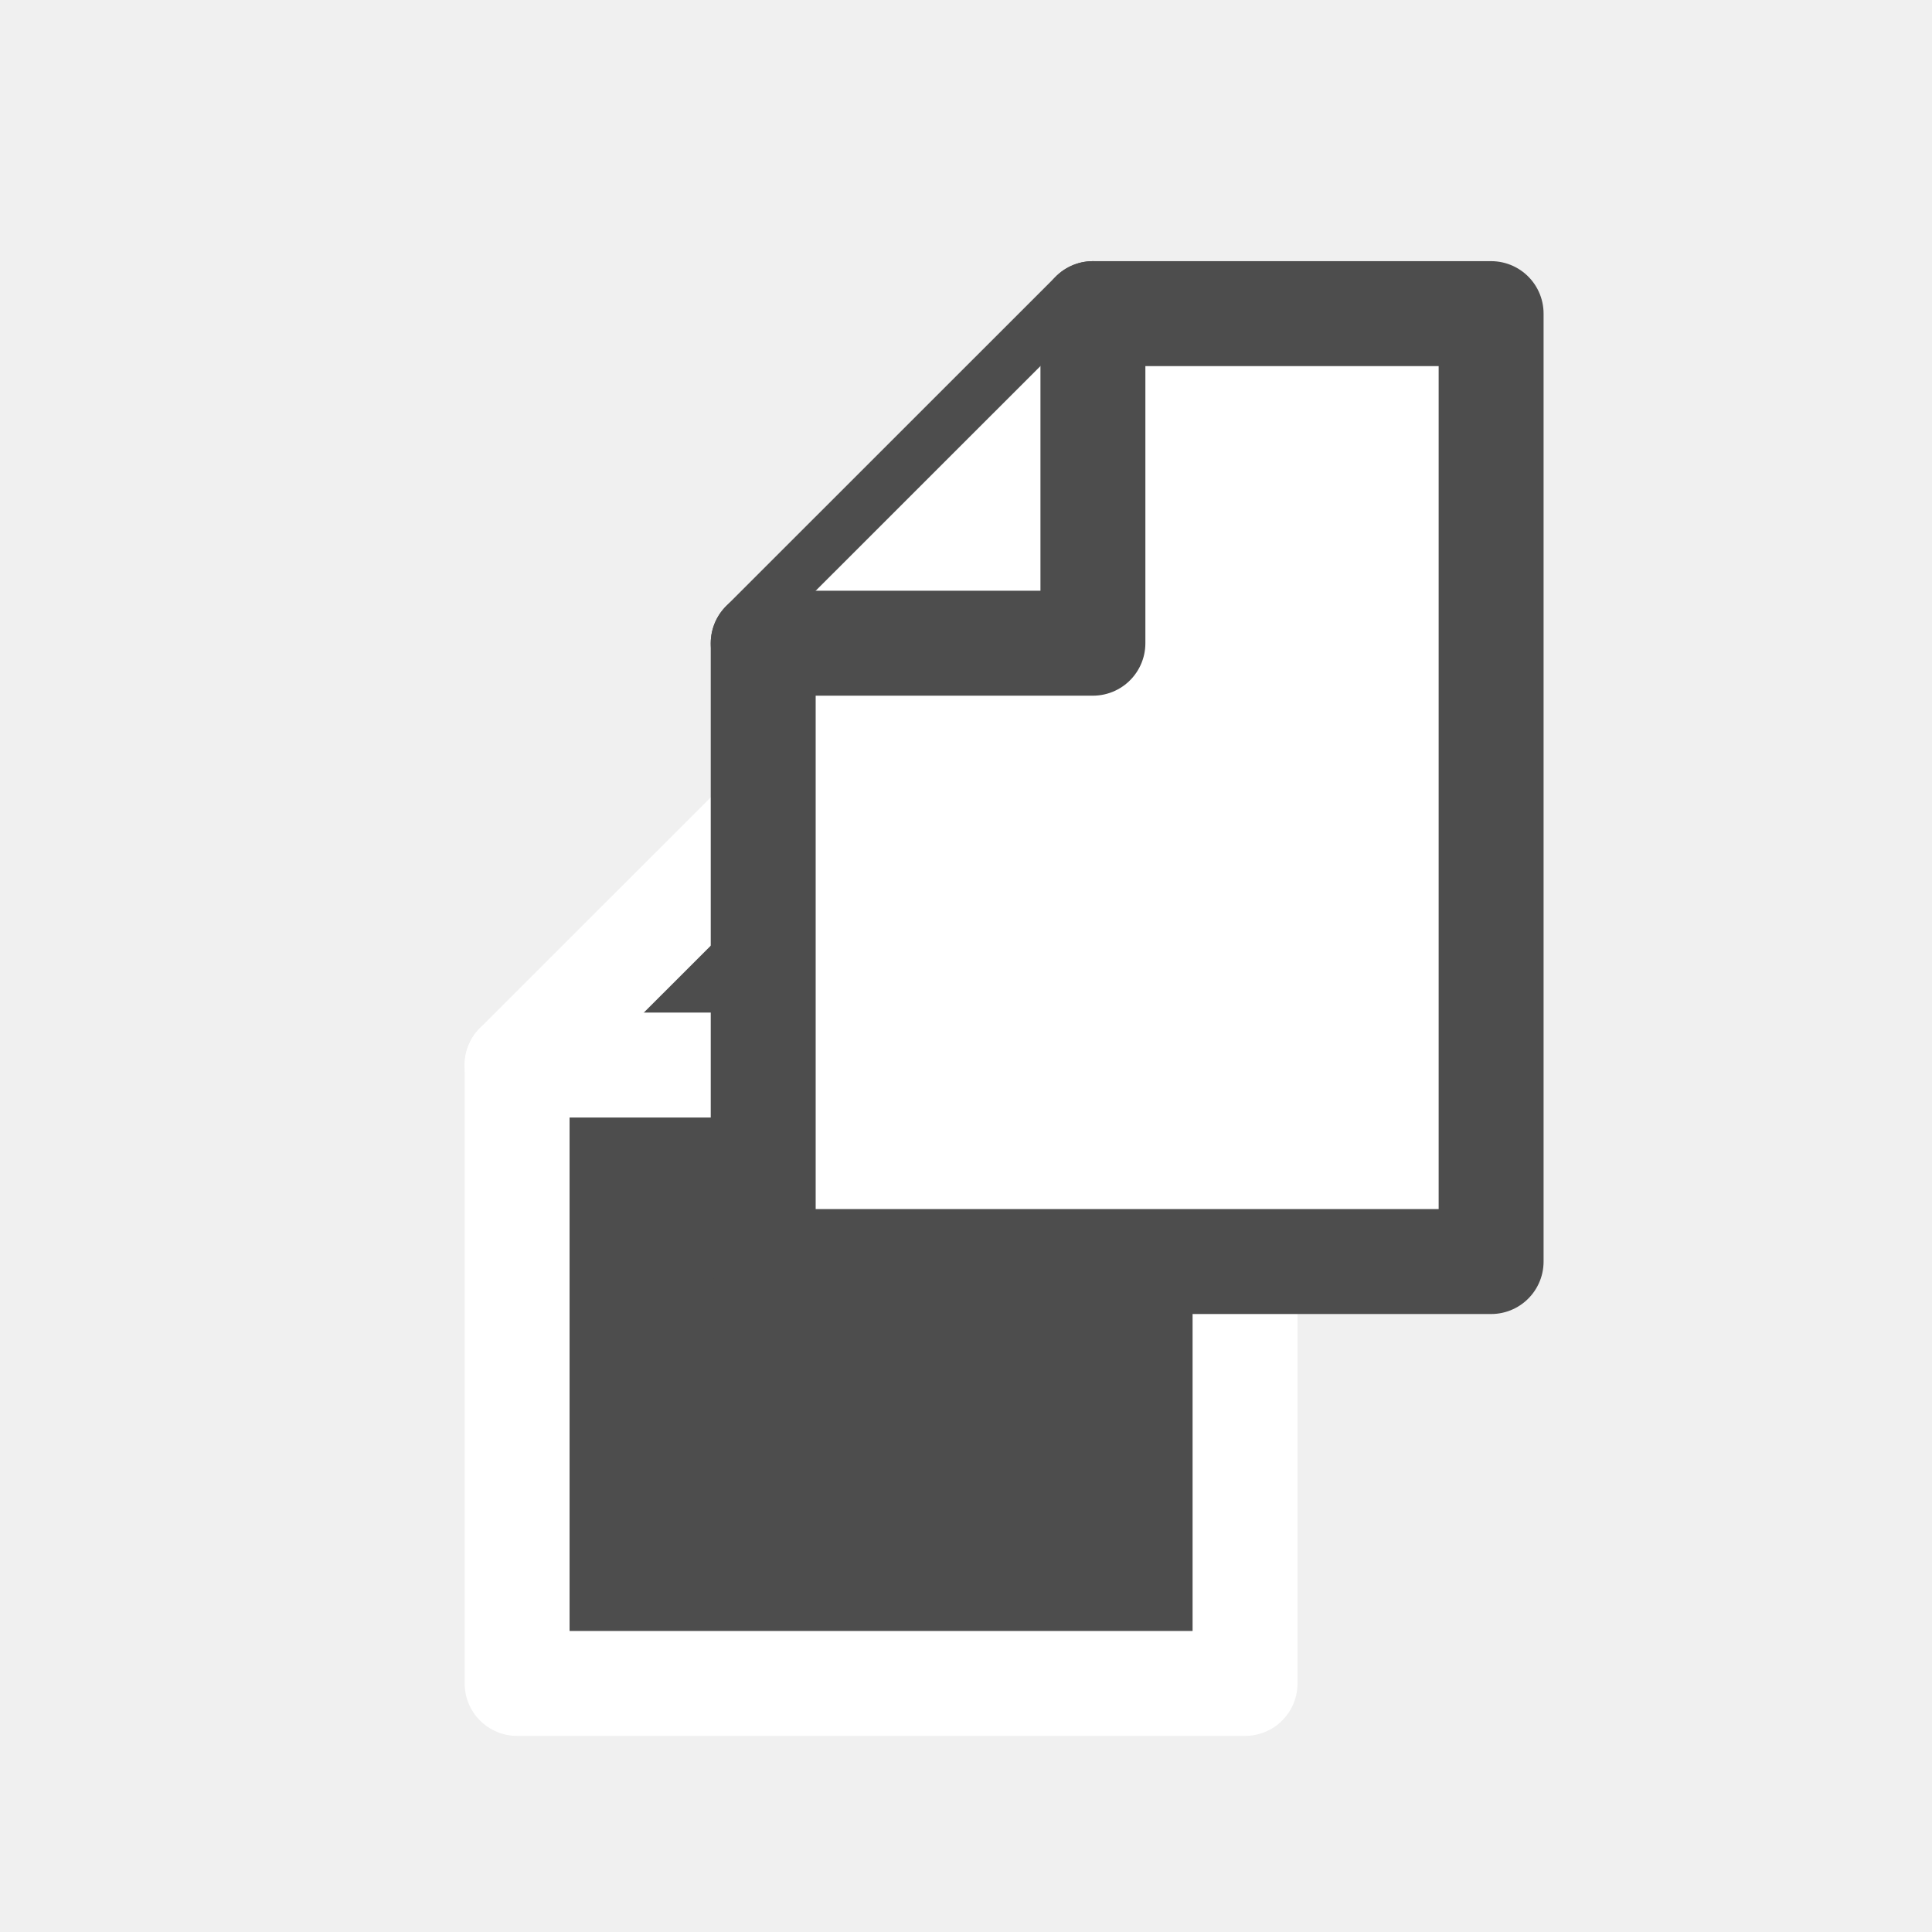
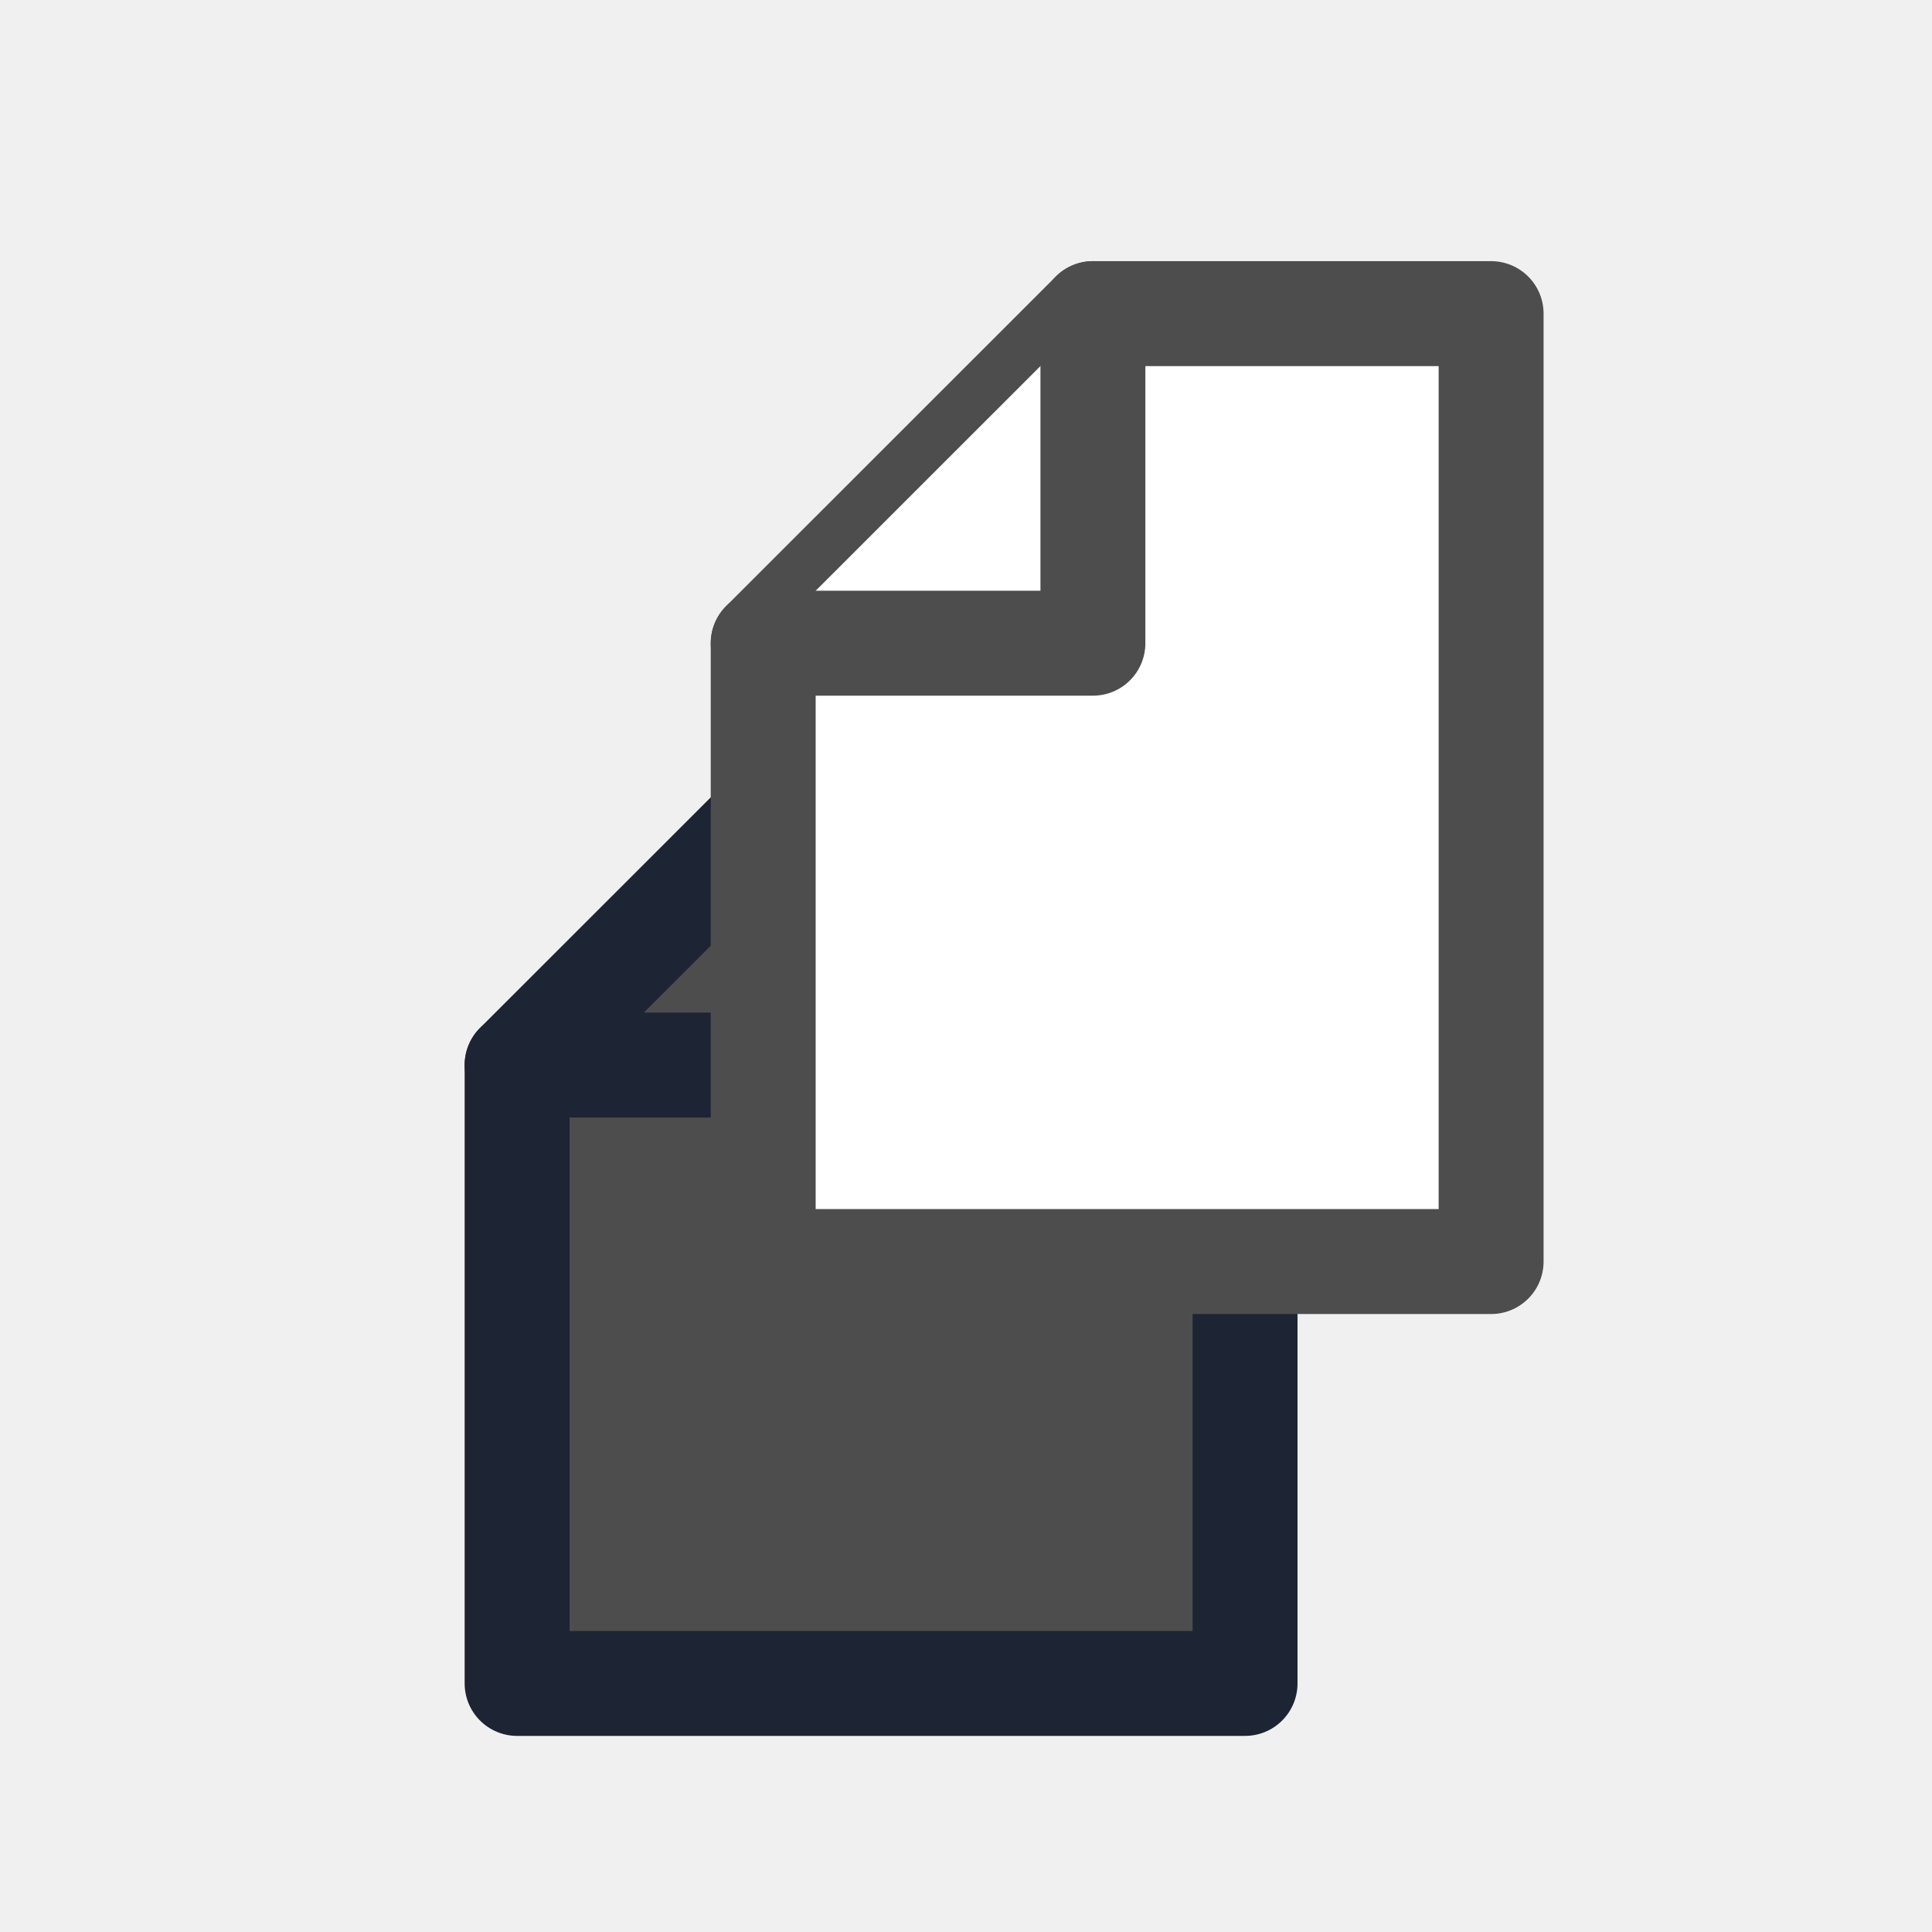
<svg xmlns="http://www.w3.org/2000/svg" version="1.1" x="0px" y="0px" width="55px" height="55px" viewBox="0 0 55 55" enable-background="new 0 0 55 55" xml:space="preserve" id="svg2">
  <defs id="defs23" />
-   <polygon points="24.108,20.938 14.721,30.32 14.721,47.924 35.444,47.924 35.444,20.938 " id="polygon7" style="fill:#4d4d4d;stroke:#ffffff;stroke-width:2.987;stroke-linecap:round;stroke-linejoin:round" />
-   <polyline points="    14.721,30.32 24.108,30.32 24.108,20.938   " id="polyline9" style="fill:none;stroke:#ffffff;stroke-width:2.987;stroke-linecap:round;stroke-linejoin:round" />
+   <polygon points="24.108,20.938 14.721,30.32 14.721,47.924 35.444,47.924 35.444,20.938 " id="polygon7" style="fill:#4d4d4d;stroke:#1d2433;stroke-width:2.987;stroke-linecap:round;stroke-linejoin:round" />
+   <polyline points="    14.721,30.32 24.108,30.32 24.108,20.938   " id="polyline9" style="fill:none;stroke:#1d2433;stroke-width:2.987;stroke-linecap:round;stroke-linejoin:round" />
  <polygon points="31.113,8.928 21.727,18.311 21.727,35.914 42.449,35.914 42.449,8.928 " id="polygon11" style="fill:#041eaf" />
  <polygon points="31.113,8.928 21.727,18.311 21.727,35.914 42.449,35.914 42.449,8.928 " id="polygon13" style="fill:#ffffff;stroke:#4d4d4d;stroke-width:2.987;stroke-linecap:round;stroke-linejoin:round" />
  <polyline points="    21.727,18.311 31.113,18.311 31.113,8.928   " id="polyline15" style="fill:#ffffff;stroke:#4d4d4d;stroke-width:2.987;stroke-linecap:round;stroke-linejoin:round" />
</svg>
